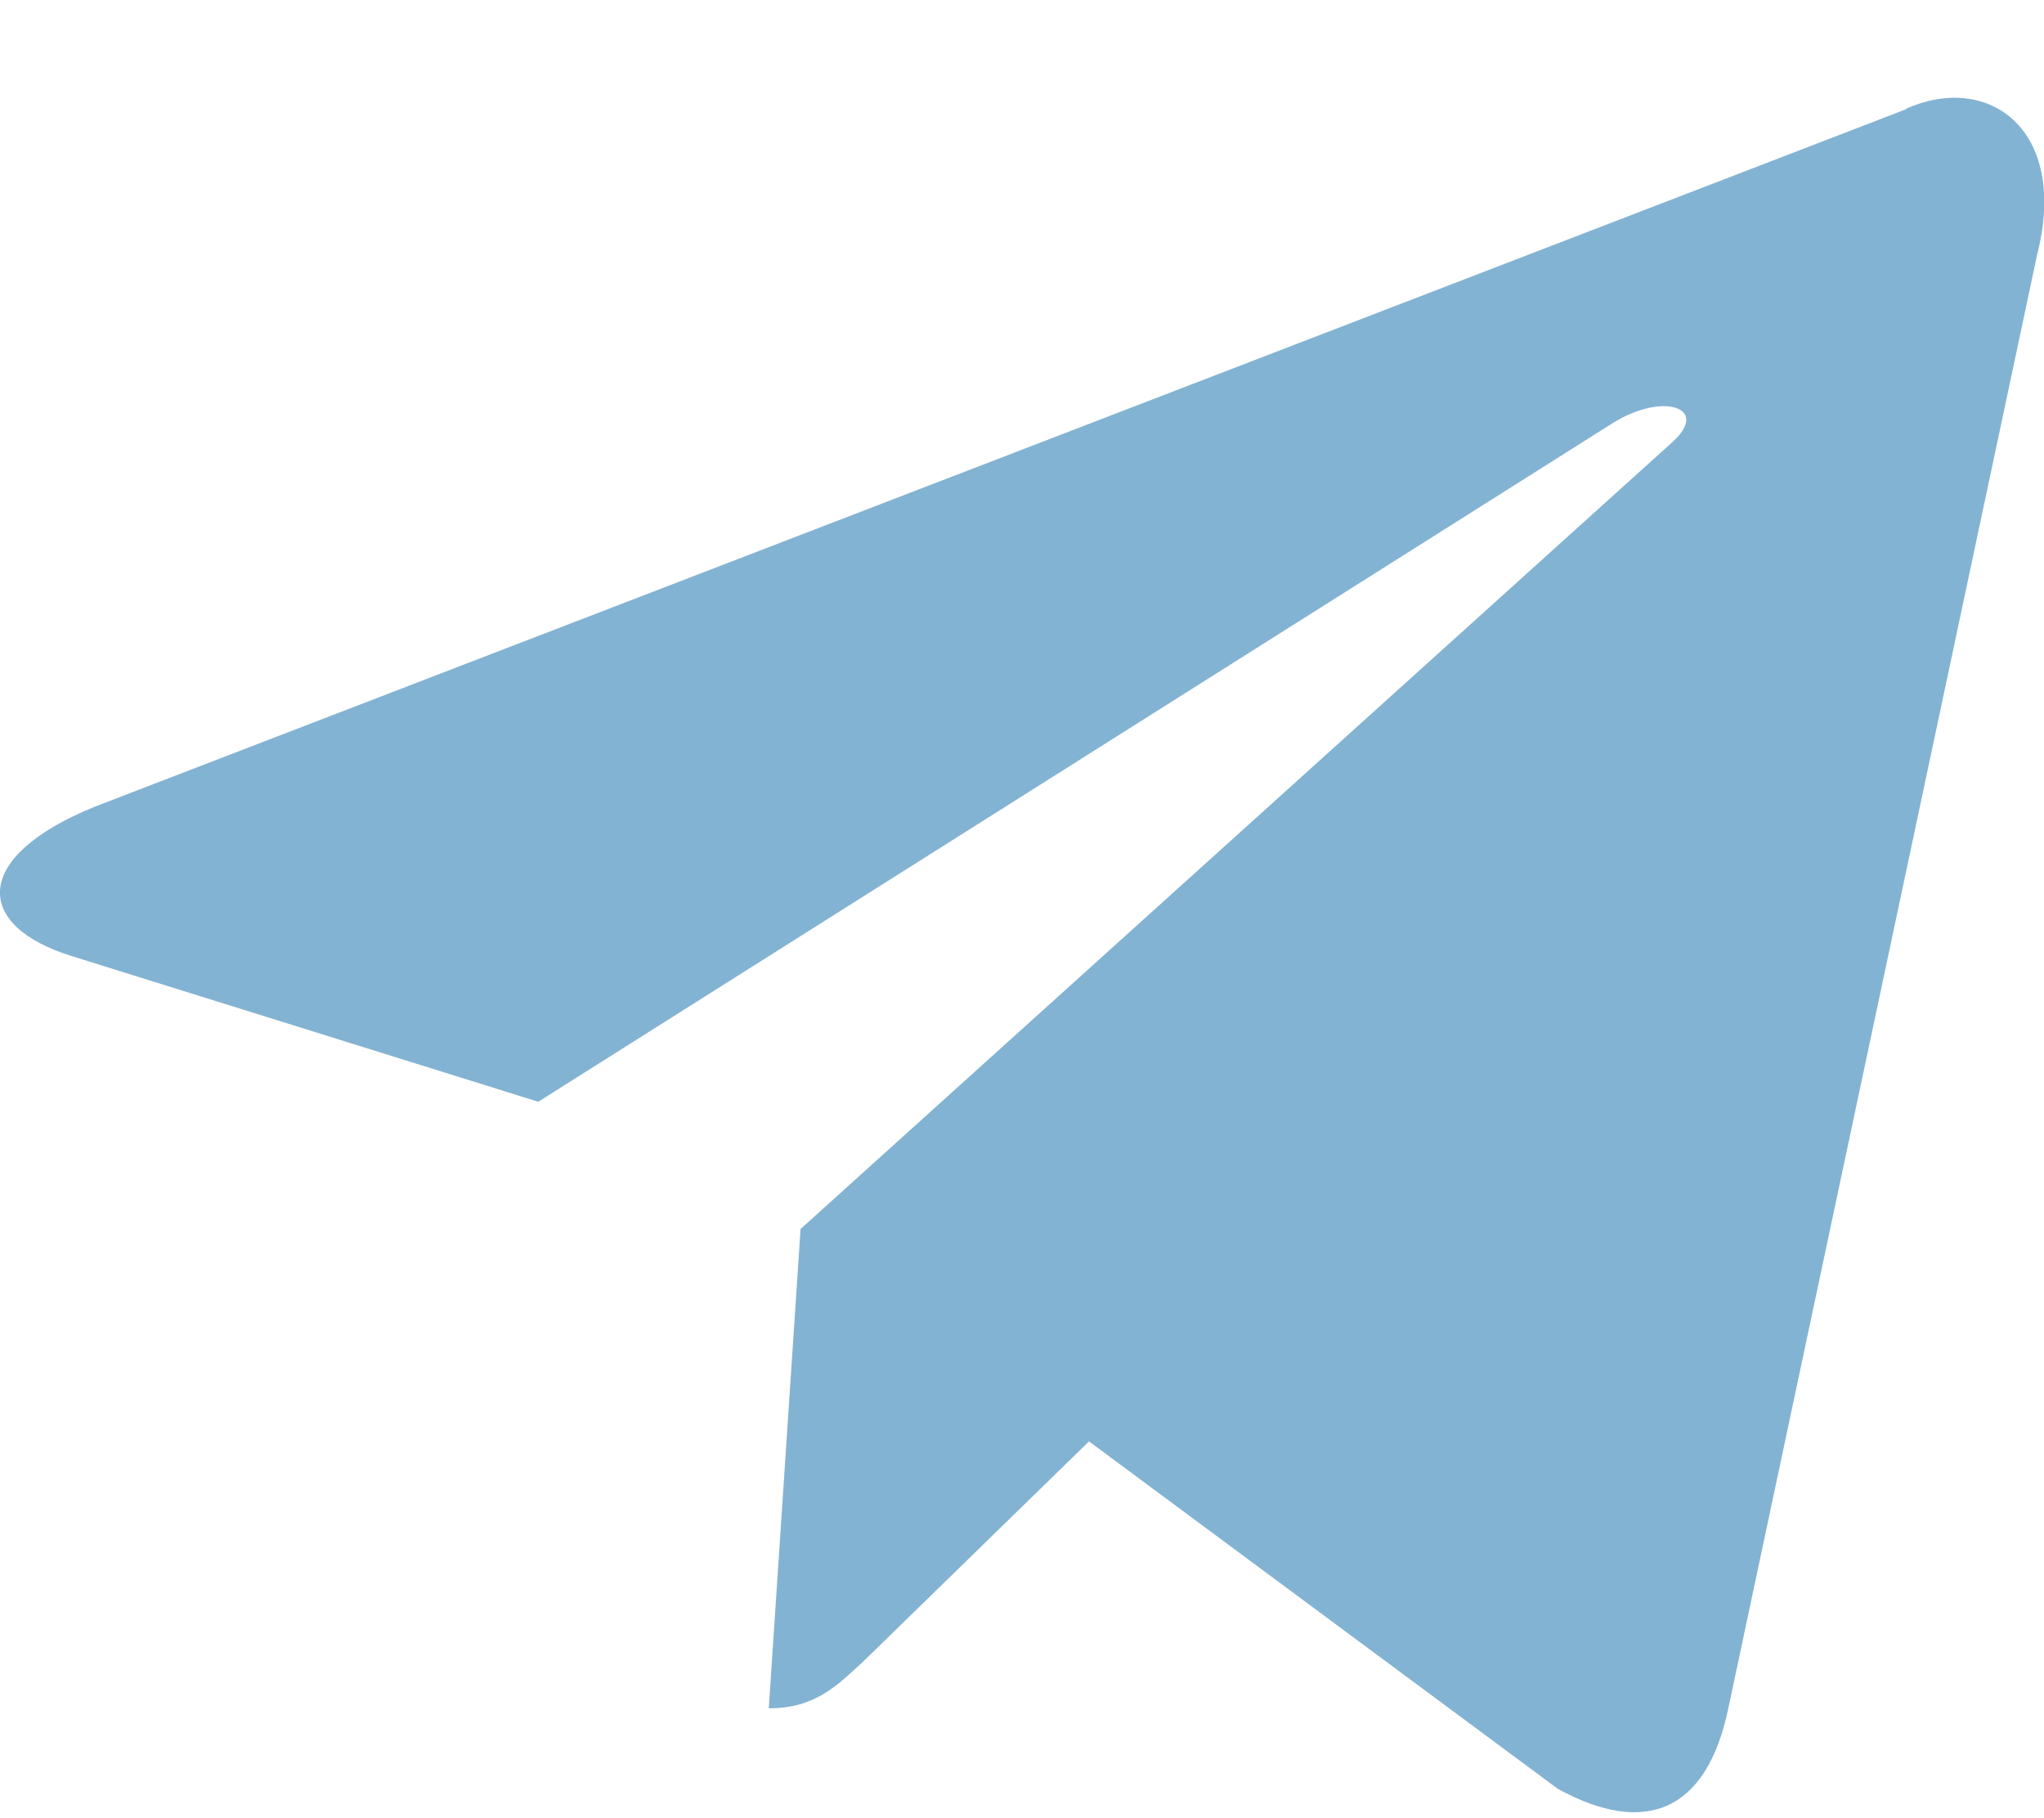
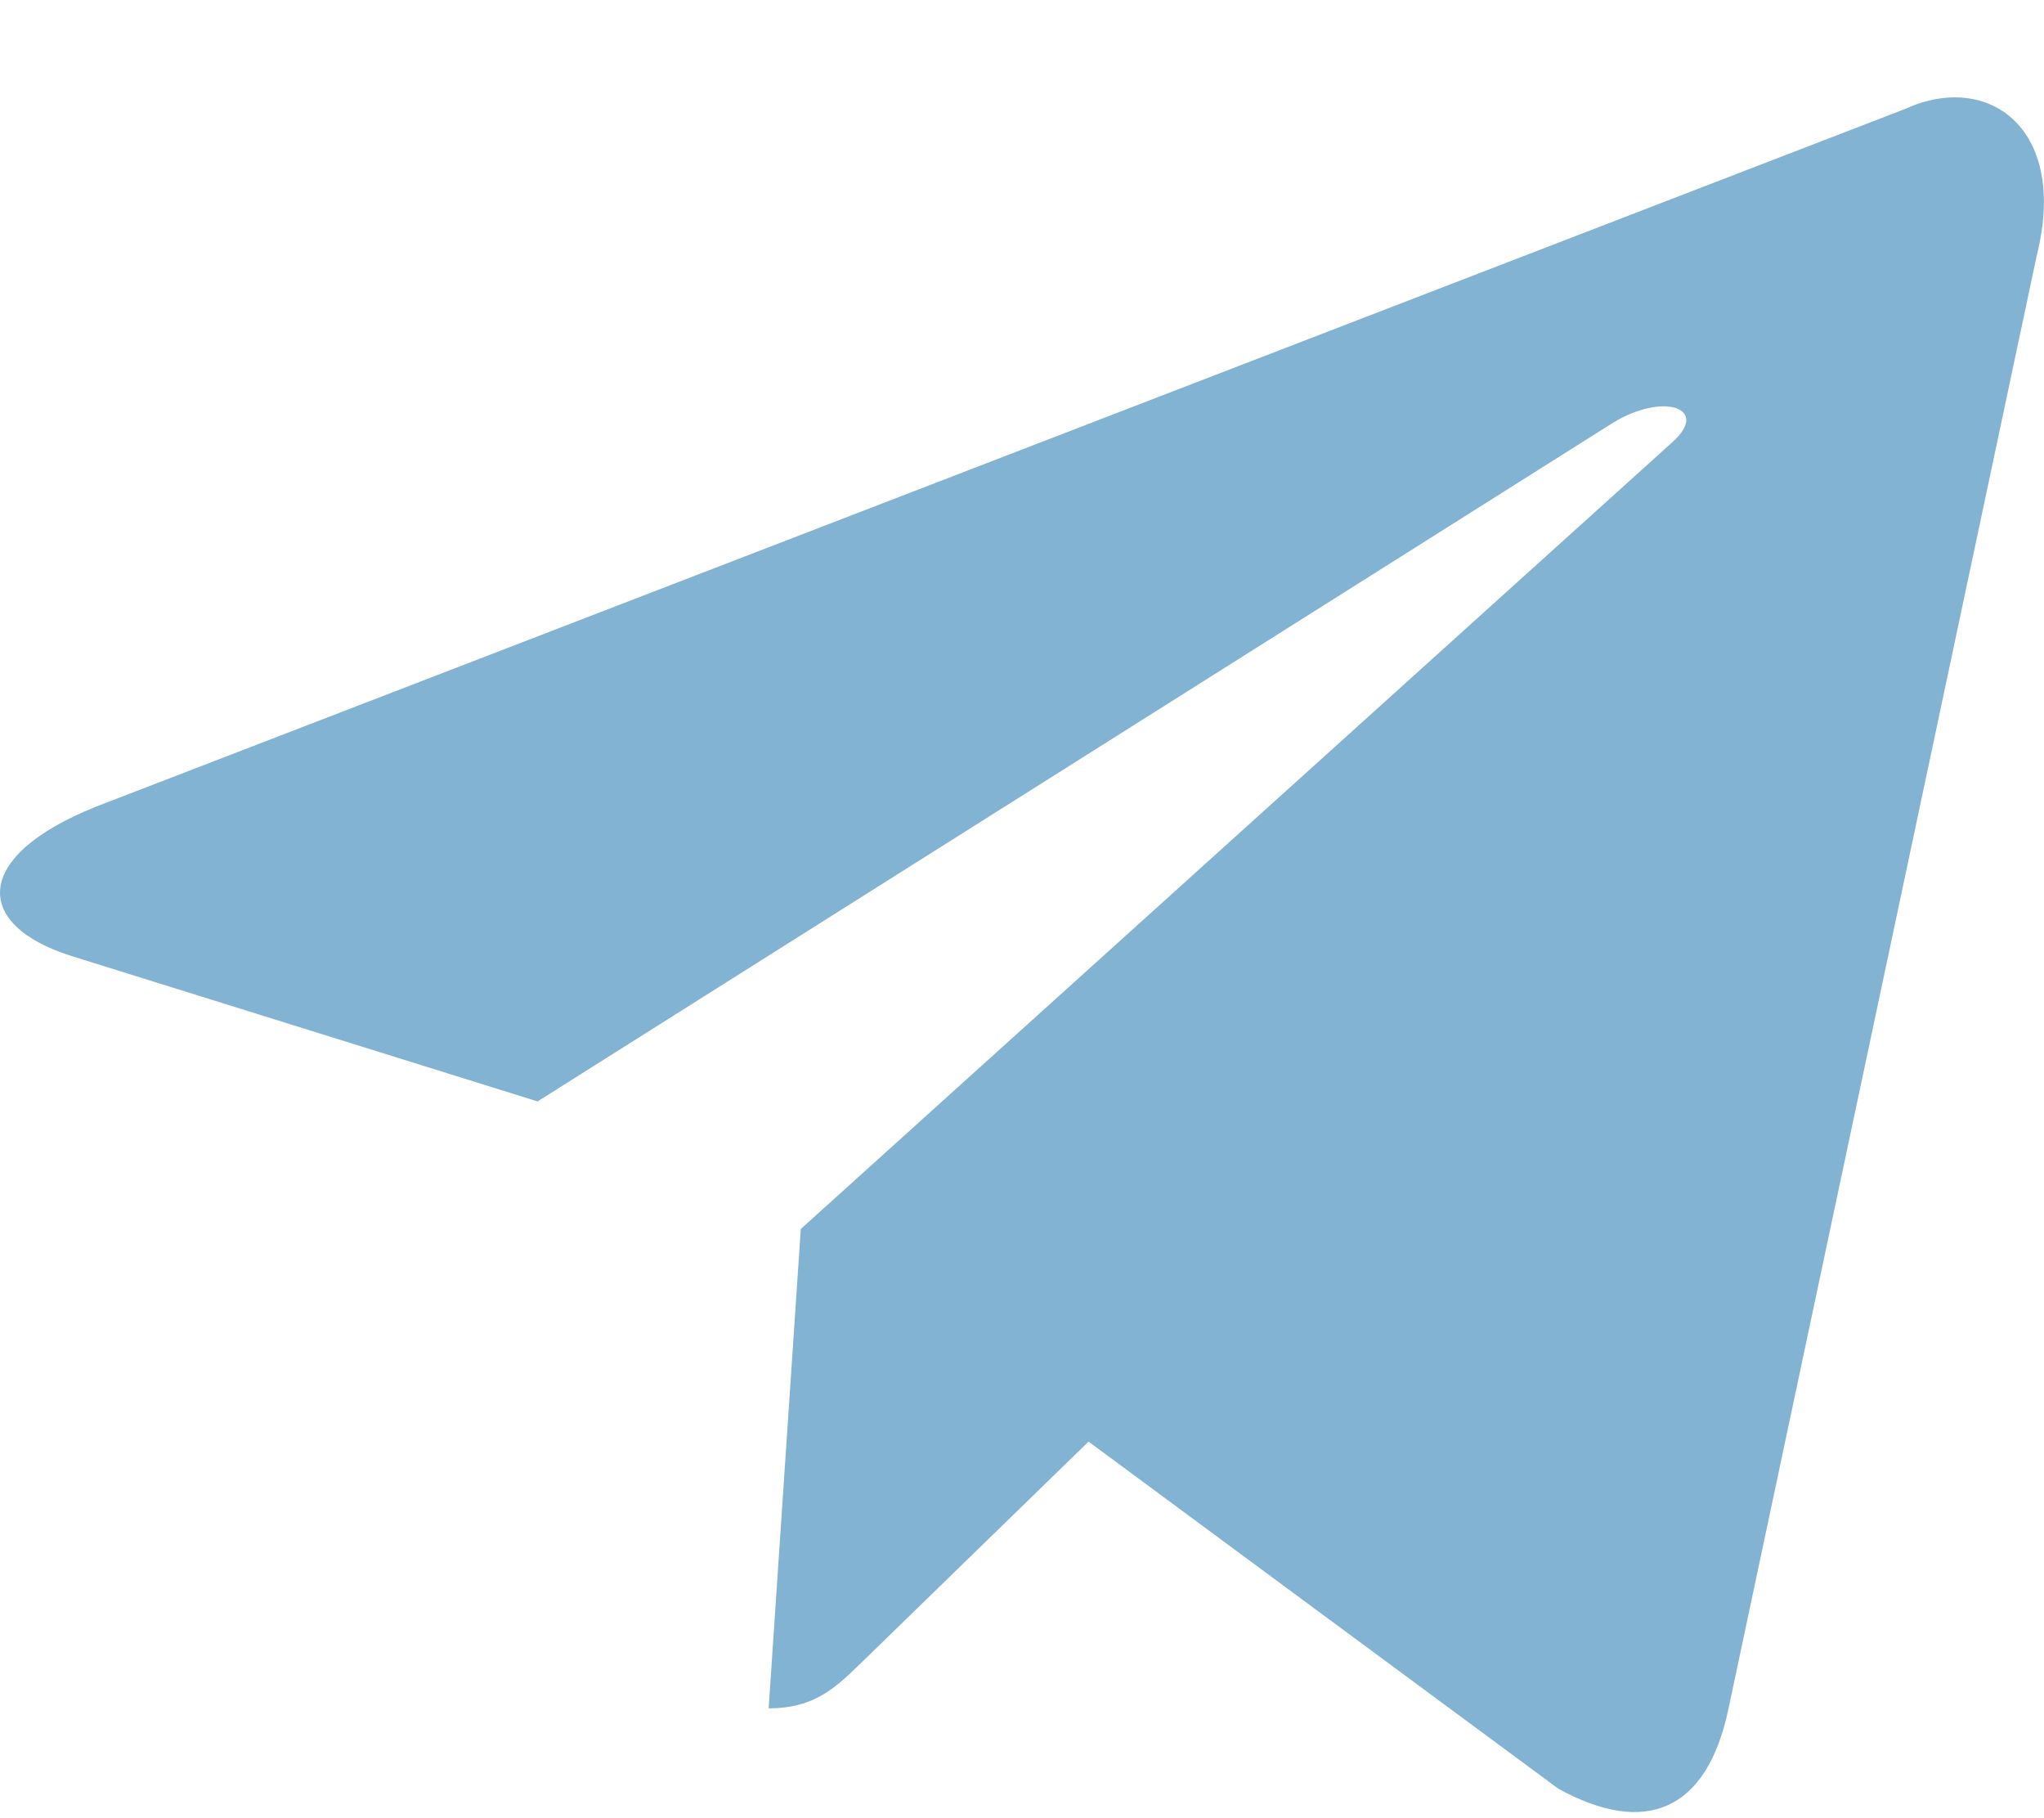
<svg xmlns="http://www.w3.org/2000/svg" width="18" height="16" fill="none">
-   <path fill="#83B3D3" d="M16.79.96.84 7.1c-1.09.44-1.08 1.05-.2 1.32l4.1 1.28 9.47-5.98c.44-.27.85-.13.52.17l-7.68 6.93-.28 4.22c.41 0 .6-.2.83-.41l1.99-1.94 4.13 3.06c.77.42 1.31.2 1.5-.71l2.72-12.8c.28-1.1-.43-1.61-1.16-1.28Z" />
+   <path fill="#83B3D3" d="M16.785.956.84 7.104C-.248 7.541-.24 8.148.64 8.42l4.094 1.277 9.472-5.976c.448-.272.857-.126.52.173l-7.673 6.925H7.05l.002.001-.283 4.22c.414 0 .597-.19.829-.414l1.988-1.934 4.136 3.055c.762.42 1.31.205 1.5-.706l2.715-12.795c.278-1.114-.425-1.618-1.153-1.29Z" />
</svg>
